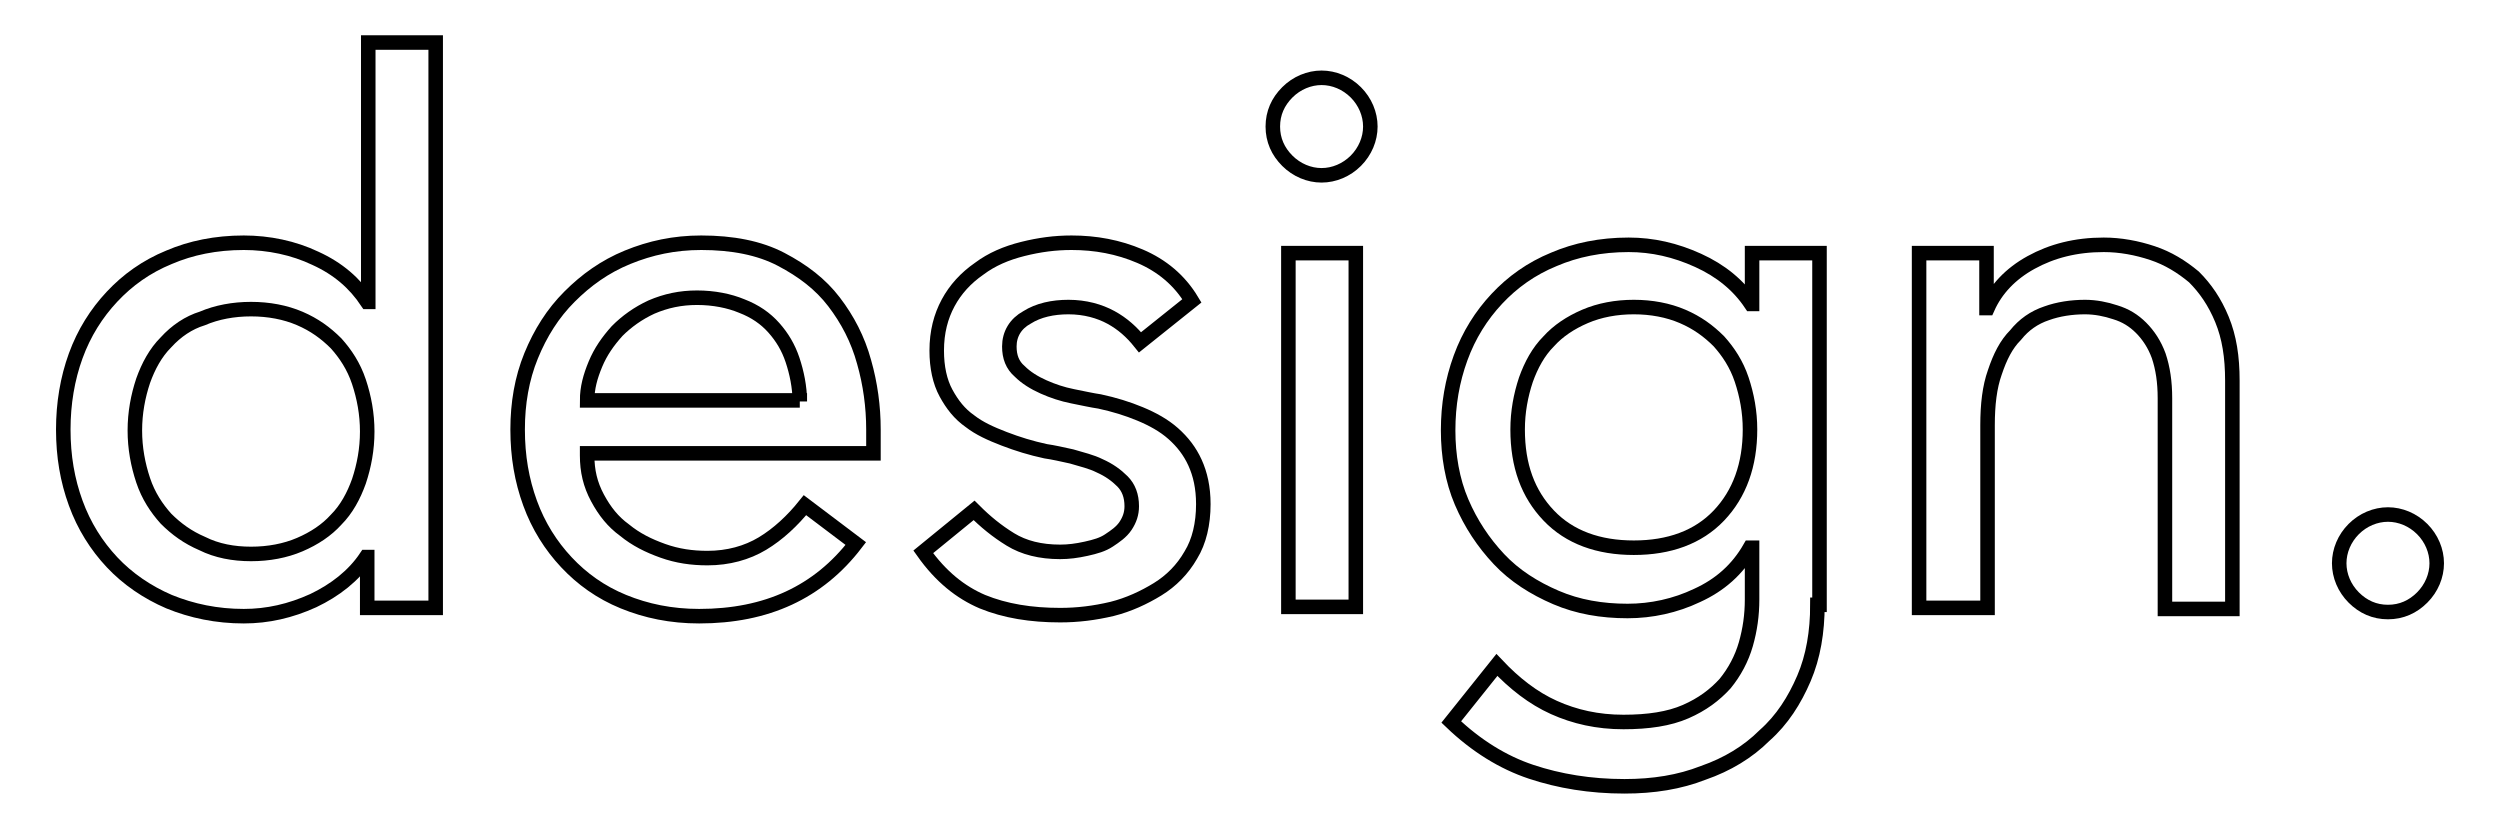
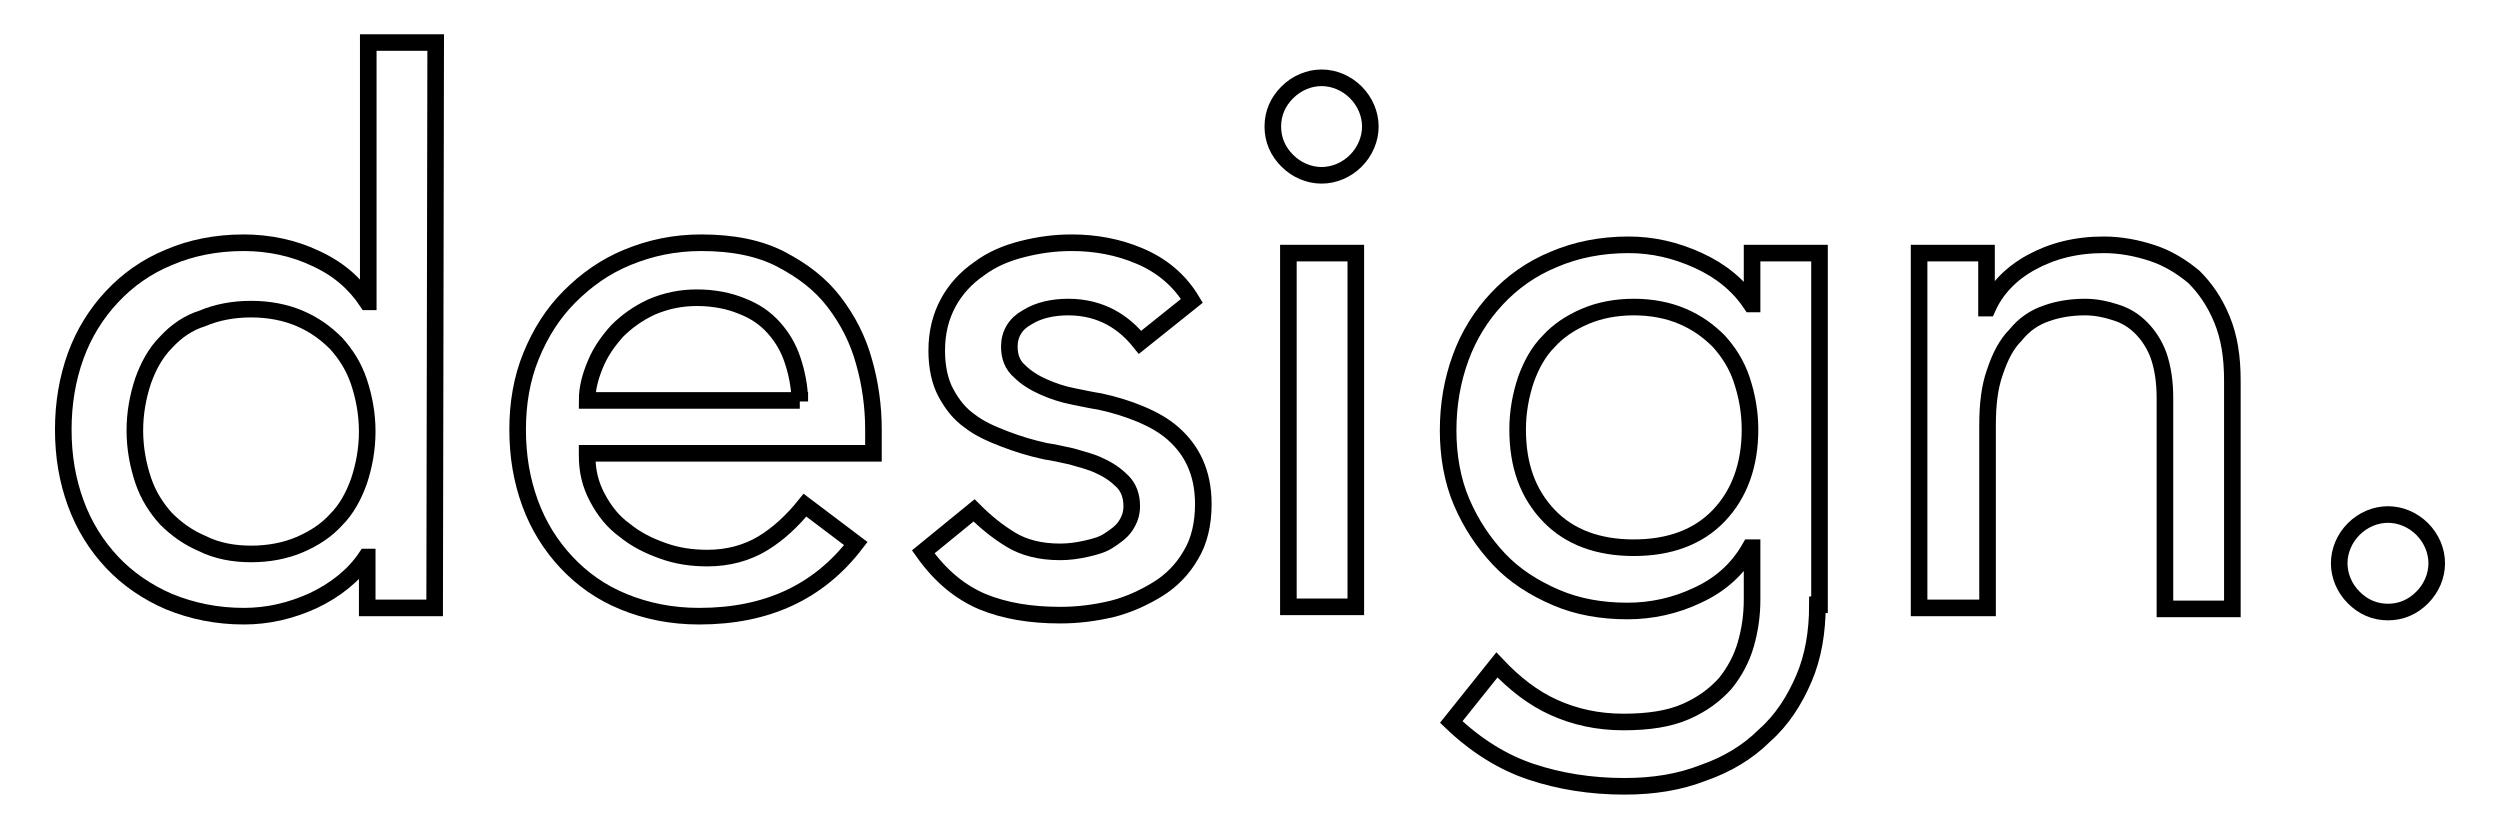
<svg xmlns="http://www.w3.org/2000/svg" version="1.1" id="Layer_1" x="0px" y="0px" viewBox="0 0 241 80" style="enable-background:new 0 0 241 80;" xml:space="preserve">
  <style type="text/css">
- 	.st0{fill:none;stroke:#000000;stroke-width:1.4;stroke-miterlimit:10;}
+ 	.st0{fill:none;stroke:#000000;stroke-width:1.6;stroke-miterlimit:10;}
</style>
  <g>
-     <path class="st0" d="M41.9,58.6h-6.5v-4.9h-0.1c-1.2,1.8-3,3.2-5.1,4.2c-2.2,1-4.4,1.5-6.7,1.5c-2.6,0-5-0.5-7.2-1.4   c-2.1-0.9-4-2.2-5.5-3.8c-1.5-1.6-2.7-3.5-3.5-5.7c-0.8-2.2-1.2-4.5-1.2-7.1c0-2.5,0.4-4.9,1.2-7.1c0.8-2.2,2-4.1,3.5-5.7   c1.5-1.6,3.3-2.9,5.5-3.8c2.1-0.9,4.5-1.4,7.2-1.4c2.4,0,4.8,0.5,6.9,1.5c2.2,1,3.8,2.4,5,4.2h0.1V4.1h6.5V58.6z M24.2,53.4   c1.7,0,3.3-0.3,4.7-0.9c1.4-0.6,2.6-1.4,3.5-2.4c1-1,1.7-2.3,2.2-3.7c0.5-1.5,0.8-3.1,0.8-4.8c0-1.7-0.3-3.3-0.8-4.8   c-0.5-1.5-1.3-2.7-2.2-3.7c-1-1-2.1-1.8-3.5-2.4c-1.4-0.6-3-0.9-4.7-0.9s-3.3,0.3-4.7,0.9C18.2,31.1,17,31.9,16,33   c-1,1-1.7,2.3-2.2,3.7c-0.5,1.5-0.8,3.1-0.8,4.8c0,1.7,0.3,3.3,0.8,4.8c0.5,1.5,1.3,2.7,2.2,3.7c1,1,2.1,1.8,3.5,2.4   C20.9,53.1,22.5,53.4,24.2,53.4z" />
-     <path class="st0" d="M56.6,43.9c0,1.5,0.3,2.8,1,4.1s1.5,2.3,2.6,3.1c1.1,0.9,2.3,1.5,3.7,2c1.4,0.5,2.8,0.7,4.3,0.7   c2,0,3.8-0.5,5.3-1.4c1.5-0.9,2.9-2.2,4.1-3.7l4.9,3.7c-3.6,4.7-8.6,7-15.1,7c-2.7,0-5.1-0.5-7.3-1.4c-2.2-0.9-4-2.2-5.5-3.8   c-1.5-1.6-2.7-3.5-3.5-5.7c-0.8-2.2-1.2-4.5-1.2-7.1c0-2.5,0.4-4.9,1.3-7.1c0.9-2.2,2.1-4.1,3.7-5.7c1.6-1.6,3.4-2.9,5.6-3.8   c2.2-0.9,4.5-1.4,7.1-1.4c3,0,5.6,0.5,7.7,1.6c2.1,1.1,3.8,2.4,5.1,4.1c1.3,1.7,2.3,3.6,2.9,5.8c0.6,2.1,0.9,4.3,0.9,6.5v2.3H56.6z    M77.1,38.7c0-1.4-0.3-2.8-0.7-4c-0.4-1.2-1-2.2-1.8-3.1c-0.8-0.9-1.8-1.6-3.1-2.1c-1.2-0.5-2.7-0.8-4.3-0.8c-1.6,0-3,0.3-4.4,0.9   c-1.3,0.6-2.4,1.4-3.3,2.3c-0.9,1-1.6,2-2.1,3.2c-0.5,1.2-0.8,2.3-0.8,3.5H77.1z" />
-     <path class="st0" d="M109.9,33c-0.8-1-1.7-1.8-2.8-2.4c-1.1-0.6-2.5-1-4.1-1c-1.5,0-2.9,0.3-4,1c-1.1,0.6-1.7,1.6-1.7,2.8   c0,1,0.3,1.8,1,2.4c0.6,0.6,1.4,1.1,2.3,1.5c0.9,0.4,1.8,0.7,2.8,0.9c1,0.2,1.9,0.4,2.6,0.5c1.4,0.3,2.7,0.7,3.9,1.2   c1.2,0.5,2.3,1.1,3.2,1.9c0.9,0.8,1.6,1.7,2.1,2.8c0.5,1.1,0.8,2.4,0.8,4c0,1.9-0.4,3.6-1.2,4.9c-0.8,1.4-1.9,2.5-3.2,3.3   s-2.8,1.5-4.4,1.9c-1.7,0.4-3.3,0.6-5,0.6c-2.8,0-5.3-0.4-7.5-1.3c-2.1-0.9-4-2.4-5.7-4.8l4.9-4c1.1,1.1,2.2,2,3.5,2.8   c1.3,0.8,2.9,1.2,4.8,1.2c0.8,0,1.6-0.1,2.5-0.3s1.6-0.4,2.2-0.8c0.6-0.4,1.2-0.8,1.6-1.4c0.4-0.6,0.6-1.2,0.6-1.9   c0-1-0.3-1.8-0.9-2.4c-0.6-0.6-1.3-1.1-2.2-1.5c-0.8-0.4-1.7-0.6-2.7-0.9c-0.9-0.2-1.8-0.4-2.5-0.5c-1.4-0.3-2.7-0.7-4-1.2   s-2.4-1-3.3-1.7c-1-0.7-1.7-1.6-2.3-2.7c-0.6-1.1-0.9-2.5-0.9-4.1c0-1.8,0.4-3.3,1.1-4.6c0.7-1.3,1.7-2.4,3-3.3   c1.2-0.9,2.6-1.5,4.2-1.9c1.6-0.4,3.1-0.6,4.7-0.6c2.3,0,4.5,0.4,6.6,1.3c2.1,0.9,3.8,2.3,5,4.3L109.9,33z" />
+     <path class="st0" d="M41.9,58.6h-6.5v-4.9h-0.1c-1.2,1.8-3,3.2-5.1,4.2c-2.2,1-4.4,1.5-6.7,1.5c-2.6,0-5-0.5-7.2-1.4   c-2.1-0.9-4-2.2-5.5-3.8s-2.7-3.5-3.5-5.7S6.1,44,6.1,41.4c0-2.5,0.4-4.9,1.2-7.1c0.8-2.2,2-4.1,3.5-5.7s3.3-2.9,5.5-3.8   c2.1-0.9,4.5-1.4,7.2-1.4c2.4,0,4.8,0.5,6.9,1.5c2.2,1,3.8,2.4,5,4.2h0.1v-25H42L41.9,58.6L41.9,58.6z M24.2,53.4   c1.7,0,3.3-0.3,4.7-0.9c1.4-0.6,2.6-1.4,3.5-2.4c1-1,1.7-2.3,2.2-3.7c0.5-1.5,0.8-3.1,0.8-4.8s-0.3-3.3-0.8-4.8s-1.3-2.7-2.2-3.7   c-1-1-2.1-1.8-3.5-2.4s-3-0.9-4.7-0.9s-3.3,0.3-4.7,0.9C18.2,31.1,17,31.9,16,33c-1,1-1.7,2.3-2.2,3.7c-0.5,1.5-0.8,3.1-0.8,4.8   s0.3,3.3,0.8,4.8S15.1,49,16,50c1,1,2.1,1.8,3.5,2.4C20.9,53.1,22.5,53.4,24.2,53.4z" />
+     <path class="st0" d="M56.6,43.9c0,1.5,0.3,2.8,1,4.1s1.5,2.3,2.6,3.1c1.1,0.9,2.3,1.5,3.7,2c1.4,0.5,2.8,0.7,4.3,0.7   c2,0,3.8-0.5,5.3-1.4s2.9-2.2,4.1-3.7l4.9,3.7c-3.6,4.7-8.6,7-15.1,7c-2.7,0-5.1-0.5-7.3-1.4s-4-2.2-5.5-3.8s-2.7-3.5-3.5-5.7   s-1.2-4.5-1.2-7.1c0-2.5,0.4-4.9,1.3-7.1c0.9-2.2,2.1-4.1,3.7-5.7c1.6-1.6,3.4-2.9,5.6-3.8c2.2-0.9,4.5-1.4,7.1-1.4   c3,0,5.6,0.5,7.7,1.6s3.8,2.4,5.1,4.1c1.3,1.7,2.3,3.6,2.9,5.8c0.6,2.1,0.9,4.3,0.9,6.5v2.3H56.6V43.9z M77.1,38.7   c0-1.4-0.3-2.8-0.7-4c-0.4-1.2-1-2.2-1.8-3.1c-0.8-0.9-1.8-1.6-3.1-2.1c-1.2-0.5-2.7-0.8-4.3-0.8c-1.6,0-3,0.3-4.4,0.9   c-1.3,0.6-2.4,1.4-3.3,2.3c-0.9,1-1.6,2-2.1,3.2c-0.5,1.2-0.8,2.3-0.8,3.5h20.5V38.7z" />
+     <path class="st0" d="M109.9,33c-0.8-1-1.7-1.8-2.8-2.4c-1.1-0.6-2.5-1-4.1-1c-1.5,0-2.9,0.3-4,1c-1.1,0.6-1.7,1.6-1.7,2.8   c0,1,0.3,1.8,1,2.4c0.6,0.6,1.4,1.1,2.3,1.5s1.8,0.7,2.8,0.9s1.9,0.4,2.6,0.5c1.4,0.3,2.7,0.7,3.9,1.2c1.2,0.5,2.3,1.1,3.2,1.9   c0.9,0.8,1.6,1.7,2.1,2.8s0.8,2.4,0.8,4c0,1.9-0.4,3.6-1.2,4.9c-0.8,1.4-1.9,2.5-3.2,3.3s-2.8,1.5-4.4,1.9c-1.7,0.4-3.3,0.6-5,0.6   c-2.8,0-5.3-0.4-7.5-1.3c-2.1-0.9-4-2.4-5.7-4.8l4.9-4c1.1,1.1,2.2,2,3.5,2.8s2.9,1.2,4.8,1.2c0.8,0,1.6-0.1,2.5-0.3   s1.6-0.4,2.2-0.8c0.6-0.4,1.2-0.8,1.6-1.4c0.4-0.6,0.6-1.2,0.6-1.9c0-1-0.3-1.8-0.9-2.4c-0.6-0.6-1.3-1.1-2.2-1.5   c-0.8-0.4-1.7-0.6-2.7-0.9c-0.9-0.2-1.8-0.4-2.5-0.5c-1.4-0.3-2.7-0.7-4-1.2s-2.4-1-3.3-1.7c-1-0.7-1.7-1.6-2.3-2.7   c-0.6-1.1-0.9-2.5-0.9-4.1c0-1.8,0.4-3.3,1.1-4.6c0.7-1.3,1.7-2.4,3-3.3c1.2-0.9,2.6-1.5,4.2-1.9s3.1-0.6,4.7-0.6   c2.3,0,4.5,0.4,6.6,1.3s3.8,2.3,5,4.3L109.9,33z" />
    <path class="st0" d="M122.7,12.2c0-1.3,0.5-2.4,1.4-3.3c0.9-0.9,2.1-1.4,3.3-1.4s2.4,0.5,3.3,1.4c0.9,0.9,1.4,2.1,1.4,3.3   s-0.5,2.4-1.4,3.3c-0.9,0.9-2.1,1.4-3.3,1.4s-2.4-0.5-3.3-1.4C123.2,14.6,122.7,13.5,122.7,12.2z M124.2,24.4h6.5v34.1h-6.5V24.4z" />
-     <path class="st0" d="M175.2,58.3c0,2.6-0.4,5-1.3,7.1c-0.9,2.1-2.1,4-3.8,5.5c-1.6,1.6-3.6,2.8-5.9,3.6c-2.3,0.9-4.8,1.3-7.6,1.3   c-3.3,0-6.3-0.5-9-1.4c-2.7-0.9-5.3-2.5-7.7-4.8l4.4-5.5c1.7,1.8,3.5,3.2,5.5,4.1c2,0.9,4.2,1.4,6.7,1.4c2.4,0,4.4-0.3,6-1   c1.6-0.7,2.8-1.6,3.8-2.7c0.9-1.1,1.6-2.4,2-3.8c0.4-1.4,0.6-2.8,0.6-4.3v-5h-0.2c-1.2,2.1-2.9,3.6-5.1,4.6c-2.1,1-4.4,1.5-6.7,1.5   c-2.5,0-4.8-0.4-6.9-1.3c-2.1-0.9-4-2.1-5.5-3.7c-1.5-1.6-2.7-3.4-3.6-5.5c-0.9-2.1-1.3-4.5-1.3-6.9c0-2.5,0.4-4.8,1.2-7   c0.8-2.2,2-4.1,3.5-5.7s3.3-2.9,5.5-3.8c2.1-0.9,4.5-1.4,7.2-1.4c2.3,0,4.5,0.5,6.7,1.5c2.2,1,3.9,2.4,5.1,4.2h0.1v-4.9h6.5V58.3z    M157.5,29.6c-1.7,0-3.3,0.3-4.7,0.9c-1.4,0.6-2.6,1.4-3.5,2.4c-1,1-1.7,2.3-2.2,3.7c-0.5,1.5-0.8,3.1-0.8,4.8c0,3.5,1,6.2,3,8.3   c2,2.1,4.8,3.1,8.2,3.1s6.2-1,8.2-3.1c2-2.1,3-4.9,3-8.3c0-1.7-0.3-3.3-0.8-4.8c-0.5-1.5-1.3-2.7-2.2-3.7c-1-1-2.1-1.8-3.5-2.4   C160.8,29.9,159.2,29.6,157.5,29.6z" />
-     <path class="st0" d="M185,24.4h6.5v5.3h0.1c0.8-1.8,2.2-3.3,4.2-4.4c2-1.1,4.3-1.7,7-1.7c1.6,0,3.2,0.3,4.7,0.8   c1.5,0.5,2.8,1.3,4,2.3c1.1,1.1,2,2.4,2.7,4.1c0.7,1.7,1,3.6,1,5.9v22h-6.5V38.4c0-1.6-0.2-2.9-0.6-4.1c-0.4-1.1-1-2-1.7-2.7   c-0.7-0.7-1.5-1.2-2.5-1.5c-0.9-0.3-1.9-0.5-2.9-0.5c-1.3,0-2.6,0.2-3.7,0.6c-1.2,0.4-2.2,1.1-3,2.1c-0.9,0.9-1.5,2.1-2,3.6   c-0.5,1.4-0.7,3.1-0.7,5.1v17.6H185V24.4z" />
+     <path class="st0" d="M175.2,58.3c0,2.6-0.4,5-1.3,7.1c-0.9,2.1-2.1,4-3.8,5.5c-1.6,1.6-3.6,2.8-5.9,3.6c-2.3,0.9-4.8,1.3-7.6,1.3   c-3.3,0-6.3-0.5-9-1.4s-5.3-2.5-7.7-4.8l4.4-5.5c1.7,1.8,3.5,3.2,5.5,4.1s4.2,1.4,6.7,1.4c2.4,0,4.4-0.3,6-1s2.8-1.6,3.8-2.7   c0.9-1.1,1.6-2.4,2-3.8c0.4-1.4,0.6-2.8,0.6-4.3v-5h-0.2c-1.2,2.1-2.9,3.6-5.1,4.6c-2.1,1-4.4,1.5-6.7,1.5c-2.5,0-4.8-0.4-6.9-1.3   c-2.1-0.9-4-2.1-5.5-3.7c-1.5-1.6-2.7-3.4-3.6-5.5c-0.9-2.1-1.3-4.5-1.3-6.9c0-2.5,0.4-4.8,1.2-7s2-4.1,3.5-5.7s3.3-2.9,5.5-3.8   c2.1-0.9,4.5-1.4,7.2-1.4c2.3,0,4.5,0.5,6.7,1.5s3.9,2.4,5.1,4.2h0.1v-4.9h6.5v33.9H175.2z M157.5,29.6c-1.7,0-3.3,0.3-4.7,0.9   s-2.6,1.4-3.5,2.4c-1,1-1.7,2.3-2.2,3.7c-0.5,1.5-0.8,3.1-0.8,4.8c0,3.5,1,6.2,3,8.3s4.8,3.1,8.2,3.1s6.2-1,8.2-3.1s3-4.9,3-8.3   c0-1.7-0.3-3.3-0.8-4.8s-1.3-2.7-2.2-3.7c-1-1-2.1-1.8-3.5-2.4C160.8,29.9,159.2,29.6,157.5,29.6z" />
+     <path class="st0" d="M185,24.4h6.5v5.3h0.1c0.8-1.8,2.2-3.3,4.2-4.4s4.3-1.7,7-1.7c1.6,0,3.2,0.3,4.7,0.8s2.8,1.3,4,2.3   c1.1,1.1,2,2.4,2.7,4.1c0.7,1.7,1,3.6,1,5.9v22h-6.5V38.4c0-1.6-0.2-2.9-0.6-4.1c-0.4-1.1-1-2-1.7-2.7c-0.7-0.7-1.5-1.2-2.5-1.5   c-0.9-0.3-1.9-0.5-2.9-0.5c-1.3,0-2.6,0.2-3.7,0.6c-1.2,0.4-2.2,1.1-3,2.1c-0.9,0.9-1.5,2.1-2,3.6c-0.5,1.4-0.7,3.1-0.7,5.1v17.6   H185V24.4z" />
    <path class="st0" d="M230.2,59c-1.3,0-2.4-0.5-3.3-1.4c-0.9-0.9-1.4-2.1-1.4-3.3s0.5-2.4,1.4-3.3c0.9-0.9,2.1-1.4,3.3-1.4   s2.4,0.5,3.3,1.4c0.9,0.9,1.4,2.1,1.4,3.3s-0.5,2.4-1.4,3.3C232.6,58.5,231.5,59,230.2,59z" />
  </g>
</svg>
